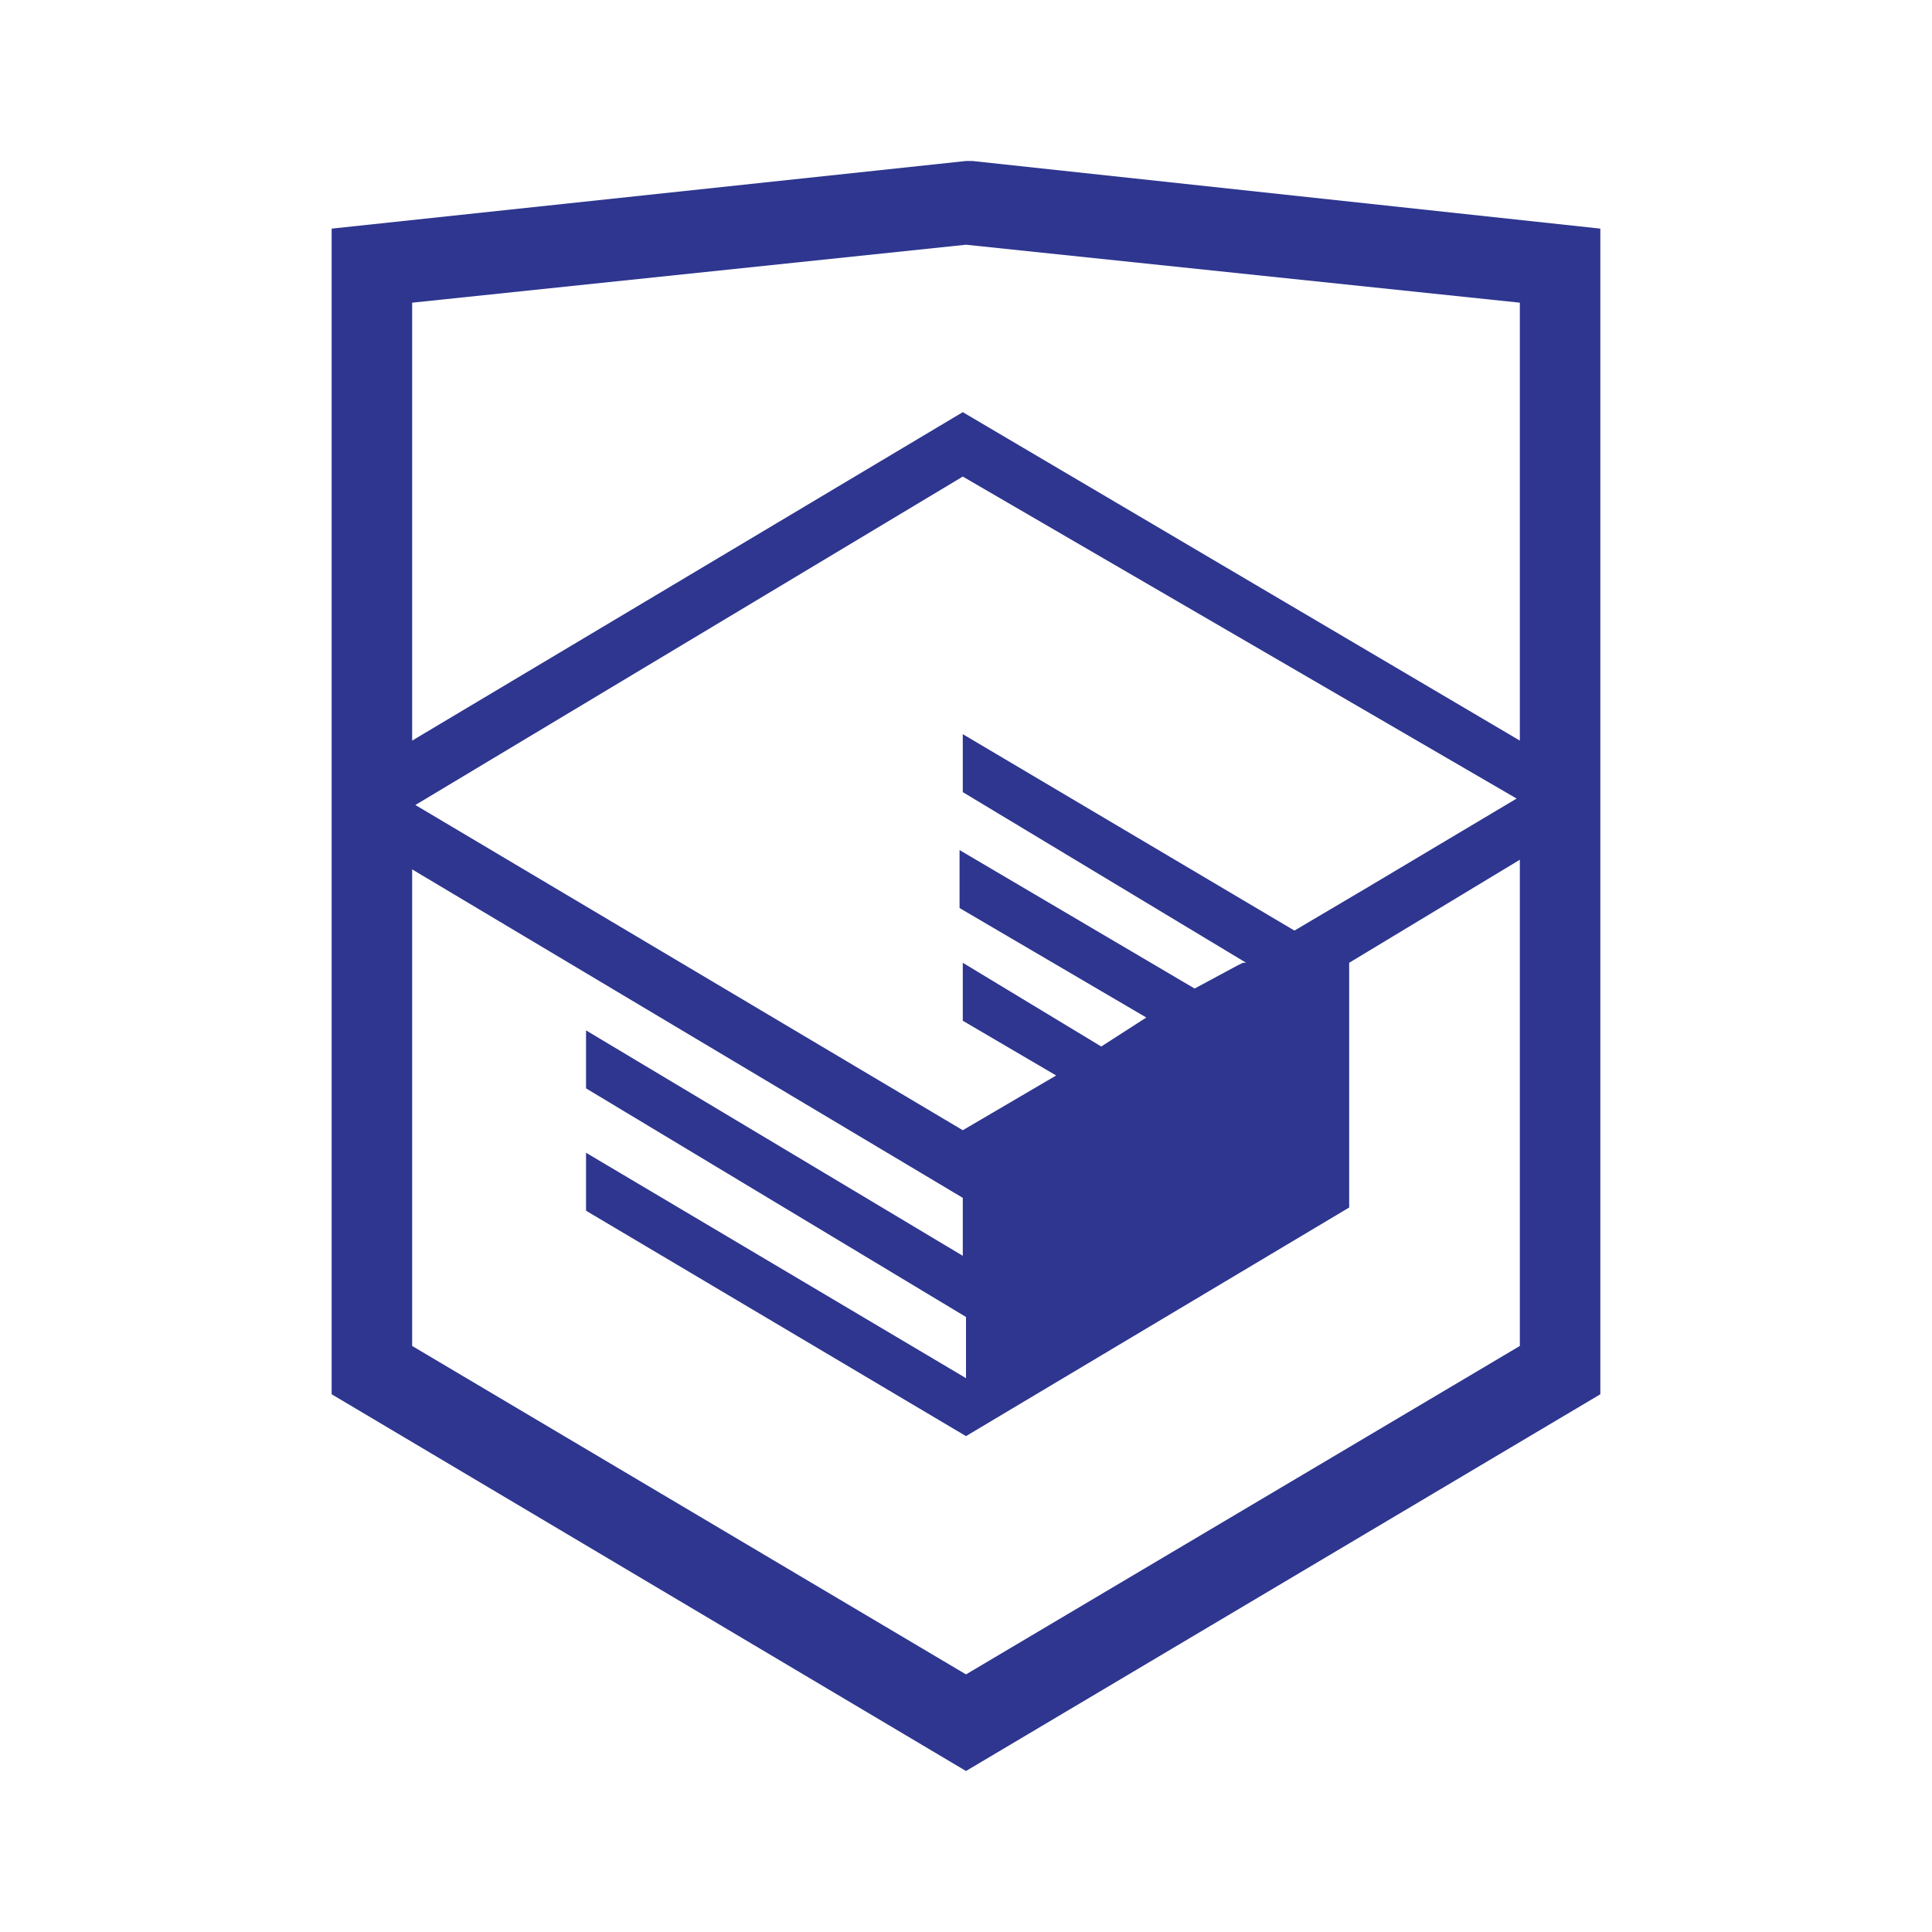
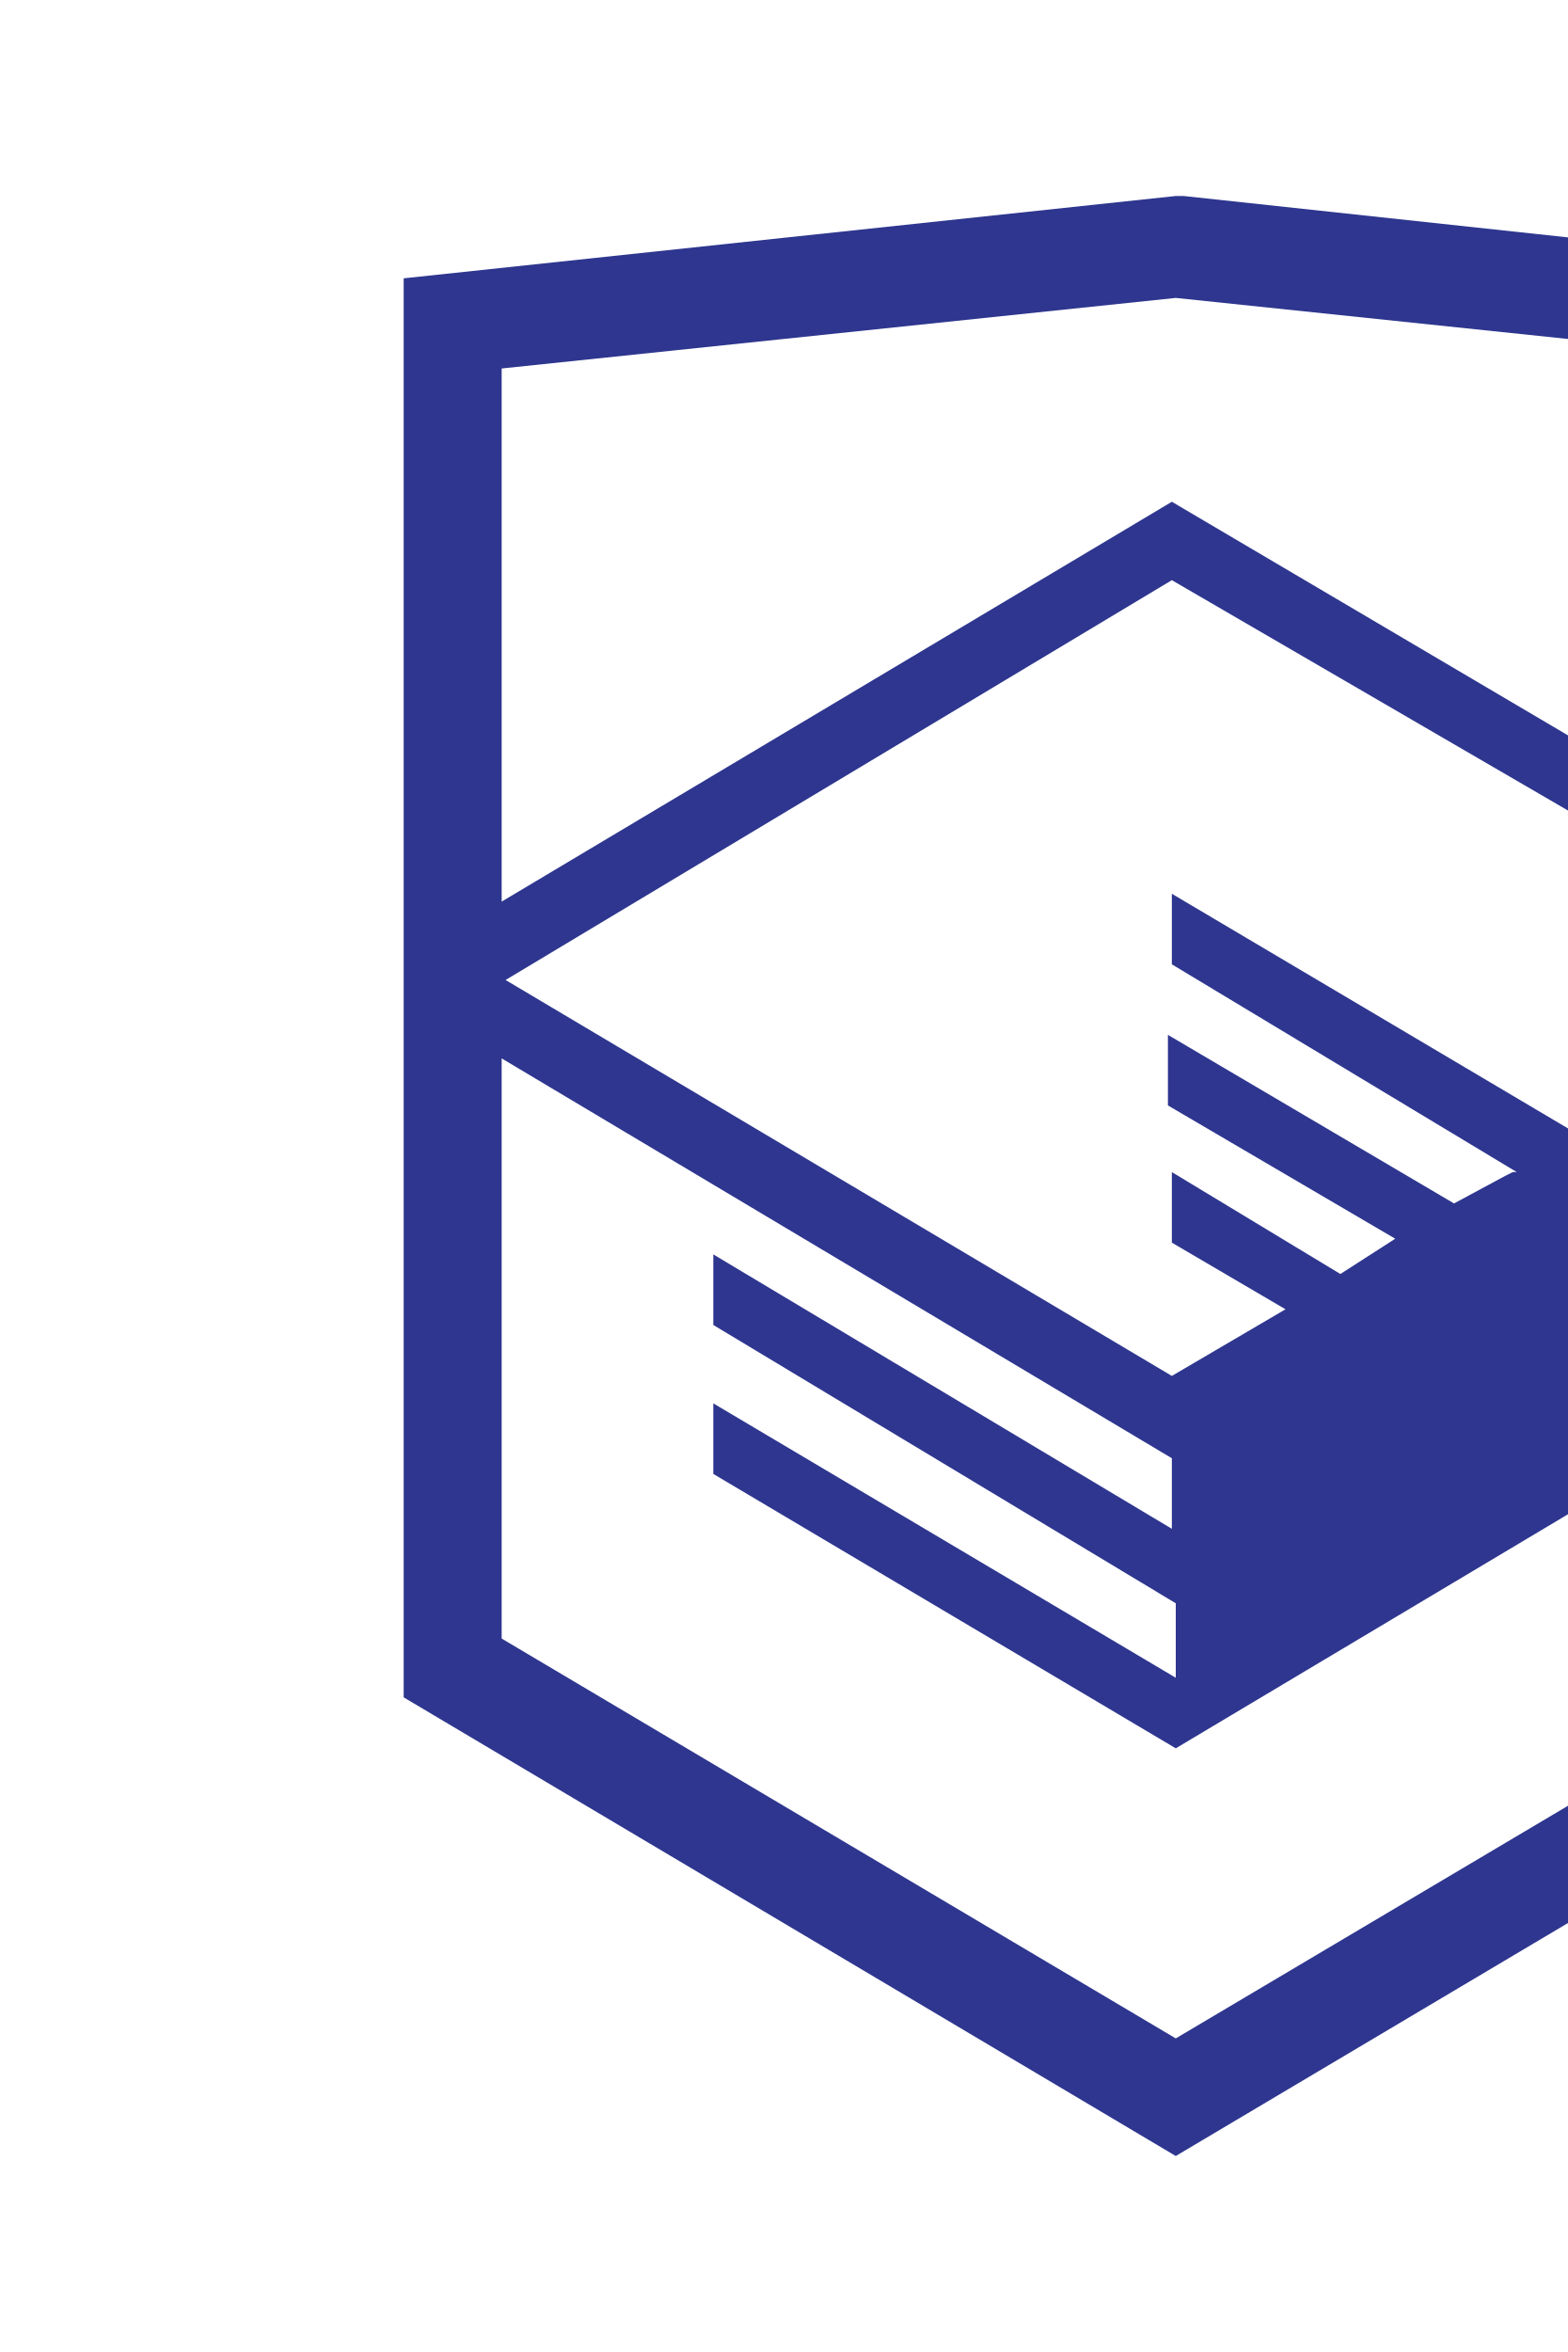
- <svg xmlns="http://www.w3.org/2000/svg" viewBox="0 0 60 60">
+ <svg xmlns="http://www.w3.org/2000/svg" viewBox="0 0 40 60">
  <path fill="#2E368F" d="M30.2 5h-.2l-19.7 2.1v36.2l19.7 11.7 19.7-11.7v-36.2l-19.5-2.1zm17 36.8l-17.2 10.2-17.2-10.2v-14.8l17.1 10.2v1.8l-11.7-7v1.8l11.8 7.1v1.9l-11.8-7v1.8l11.8 7 11.9-7.1v-7.6l5.3-3.2v15.1zm-.1-17l-4.7 2.8-2.2 1.3-10.3-6.1v1.8l8.8 5.3h-.1l-.2.1-1.3.7-7.3-4.3v1.8l5.8 3.4-1.4.9-4.3-2.6v1.8l2.9 1.7-2.9 1.7-17-10.1 17-10.2 17.2 10zm.1-1.8l-17.3-10.2-17.1 10.2v-13.6l17.2-1.8 17.2 1.8v13.6z" />
</svg>
